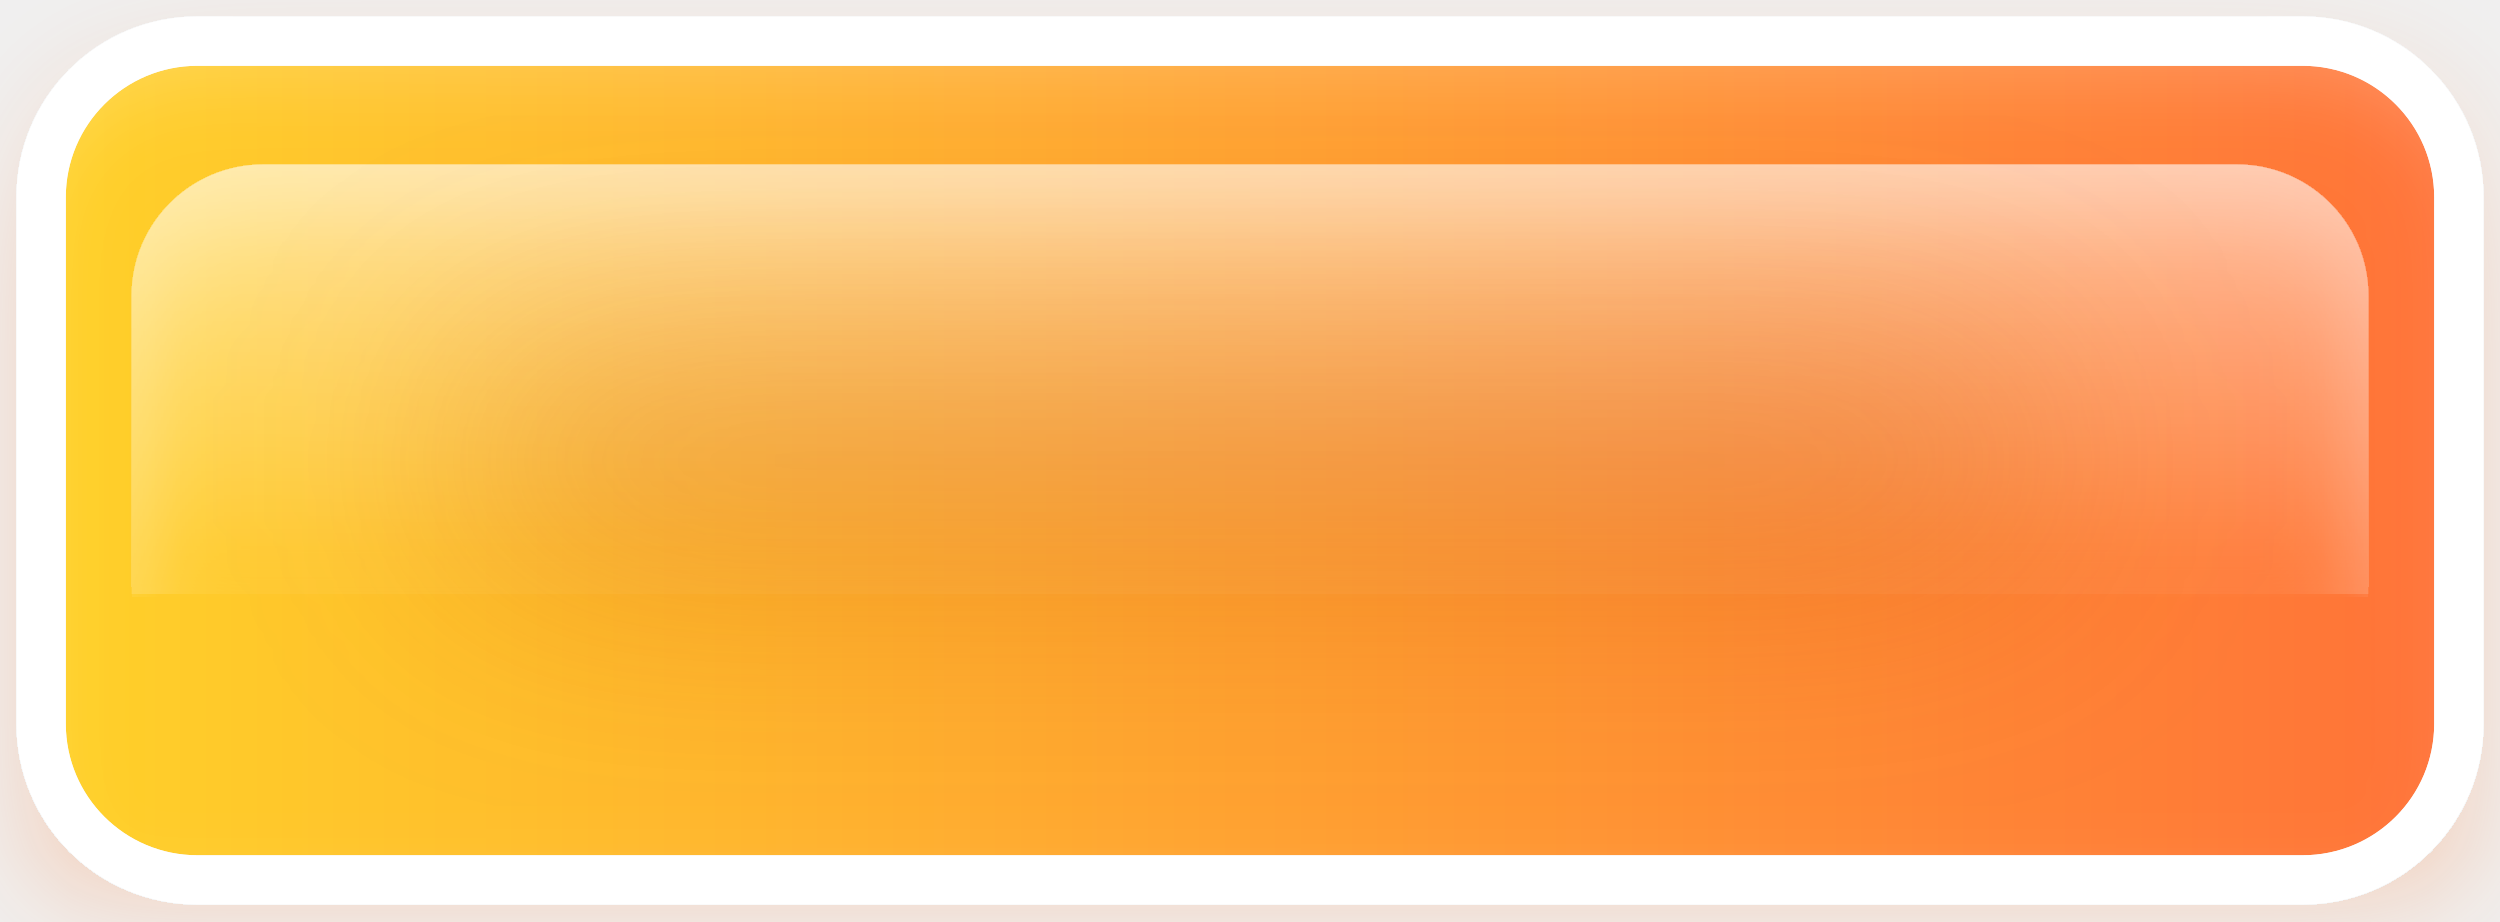
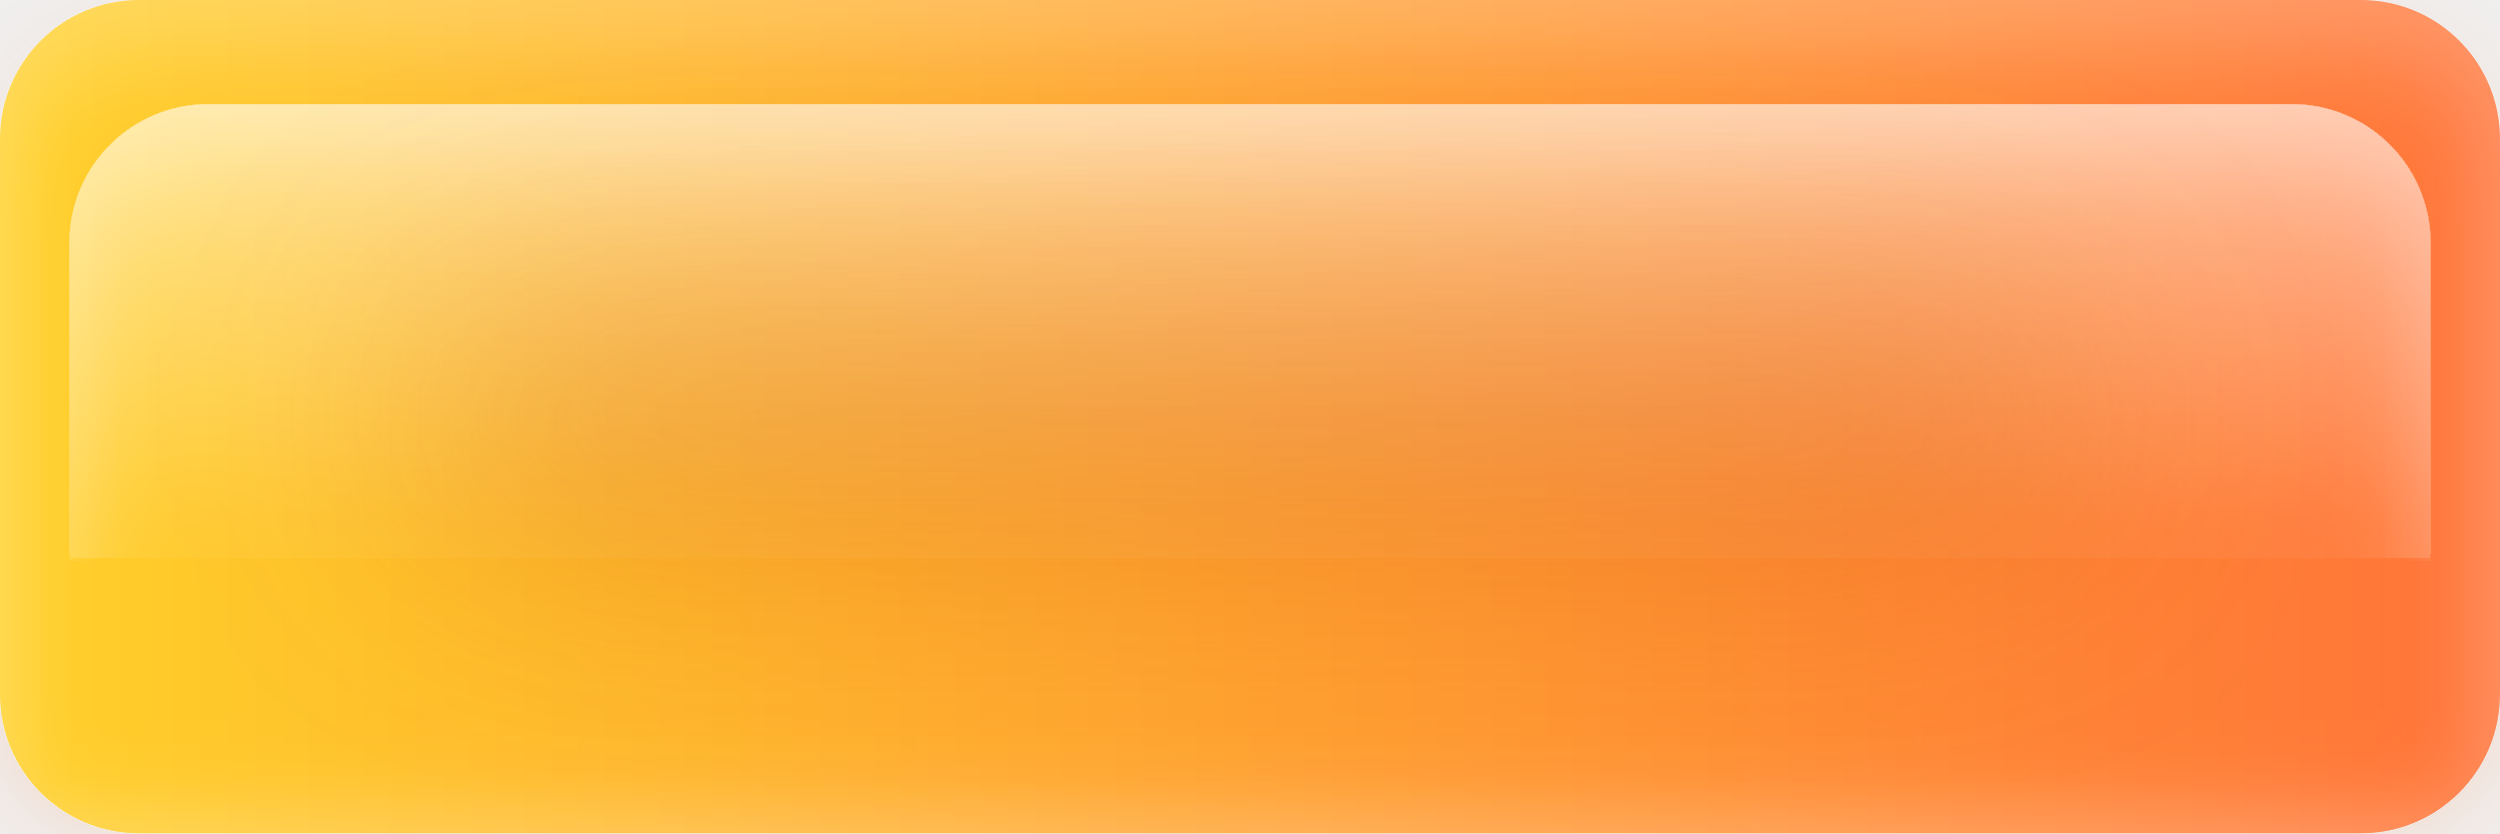
- <svg xmlns="http://www.w3.org/2000/svg" width="76" height="28" viewBox="0 0 76 28" fill="none">
+ <svg xmlns="http://www.w3.org/2000/svg" width="72" height="24" viewBox="0 0 72 24" fill="none">
  <g filter="url(#filter0_di_0_1)">
-     <rect x="2" y="2" width="72" height="24" rx="4" fill="url(#paint0_linear_0_1)" />
-     <rect x="1.25" y="1.25" width="73.5" height="25.5" rx="4.75" stroke="white" stroke-width="1.5" />
+     <rect width="72" height="24" rx="4" fill="url(#paint0_linear_0_1)" />
  </g>
  <g filter="url(#filter1_i_0_1)">
-     <rect x="4" y="5" width="68" height="18" rx="4" fill="url(#paint1_linear_0_1)" />
+     <rect x="2" y="3" width="68" height="18" rx="4" fill="url(#paint1_linear_0_1)" />
  </g>
  <g filter="url(#filter2_f_0_1)">
-     <rect x="14" y="11" width="48" height="6" rx="3" fill="#C44600" fill-opacity="0.3" />
+     <rect x="12" y="9" width="48" height="6" rx="3" fill="#C44600" fill-opacity="0.3" />
  </g>
  <defs>
-     <filter id="filter0_di_0_1" x="-4" y="-1.75" width="84" height="36" filterUnits="userSpaceOnUse" color-interpolation-filters="sRGB">
+     <filter id="filter0_di_0_1" x="-4.5" y="-2.25" width="81" height="33" filterUnits="userSpaceOnUse" color-interpolation-filters="sRGB">
      <feFlood flood-opacity="0" result="BackgroundImageFix" />
      <feColorMatrix in="SourceAlpha" type="matrix" values="0 0 0 0 0 0 0 0 0 0 0 0 0 0 0 0 0 0 127 0" result="hardAlpha" />
      <feOffset dy="2.25" />
      <feGaussianBlur stdDeviation="2.25" />
      <feComposite in2="hardAlpha" operator="out" />
      <feColorMatrix type="matrix" values="0 0 0 0 1 0 0 0 0 0.36 0 0 0 0 0 0 0 0 0.25 0" />
      <feBlend mode="normal" in2="BackgroundImageFix" result="effect1_dropShadow_0_1" />
      <feBlend mode="normal" in="SourceGraphic" in2="effect1_dropShadow_0_1" result="shape" />
      <feColorMatrix in="SourceAlpha" type="matrix" values="0 0 0 0 0 0 0 0 0 0 0 0 0 0 0 0 0 0 127 0" result="hardAlpha" />
      <feOffset dy="1.5" />
      <feGaussianBlur stdDeviation="1.5" />
      <feComposite in2="hardAlpha" operator="arithmetic" k2="-1" k3="1" />
      <feColorMatrix type="matrix" values="0 0 0 0 1 0 0 0 0 1 0 0 0 0 1 0 0 0 0.25 0" />
      <feBlend mode="normal" in2="shape" result="effect2_innerShadow_0_1" />
    </filter>
-     <filter id="filter1_i_0_1" x="4" y="5" width="68" height="19.5" filterUnits="userSpaceOnUse" color-interpolation-filters="sRGB">
+     <filter id="filter1_i_0_1" x="2" y="3" width="68" height="19.5" filterUnits="userSpaceOnUse" color-interpolation-filters="sRGB">
      <feFlood flood-opacity="0" result="BackgroundImageFix" />
      <feBlend mode="normal" in="SourceGraphic" in2="BackgroundImageFix" result="shape" />
      <feColorMatrix in="SourceAlpha" type="matrix" values="0 0 0 0 0 0 0 0 0 0 0 0 0 0 0 0 0 0 127 0" result="hardAlpha" />
      <feOffset dy="1.5" />
      <feGaussianBlur stdDeviation="1.5" />
      <feComposite in2="hardAlpha" operator="arithmetic" k2="-1" k3="1" />
      <feColorMatrix type="matrix" values="0 0 0 0 1 0 0 0 0 1 0 0 0 0 1 0 0 0 0.25 0" />
      <feBlend mode="normal" in2="shape" result="effect1_innerShadow_0_1" />
    </filter>
-     <filter id="filter2_f_0_1" x="6.5" y="3.5" width="63" height="21" filterUnits="userSpaceOnUse" color-interpolation-filters="sRGB">
+     <filter id="filter2_f_0_1" x="4.5" y="1.5" width="63" height="21" filterUnits="userSpaceOnUse" color-interpolation-filters="sRGB">
      <feFlood flood-opacity="0" result="BackgroundImageFix" />
      <feBlend mode="normal" in="SourceGraphic" in2="BackgroundImageFix" result="shape" />
      <feGaussianBlur stdDeviation="3.75" result="effect1_foregroundBlur_0_1" />
    </filter>
-     <linearGradient id="paint0_linear_0_1" x1="74" y1="14" x2="2" y2="14" gradientUnits="userSpaceOnUse">
+     <linearGradient id="paint0_linear_0_1" x1="72" y1="12" x2="0" y2="12" gradientUnits="userSpaceOnUse">
      <stop stop-color="#FF7338" />
      <stop offset="1" stop-color="#FFD029" />
    </linearGradient>
-     <linearGradient id="paint1_linear_0_1" x1="38" y1="5" x2="38" y2="23" gradientUnits="userSpaceOnUse">
+     <linearGradient id="paint1_linear_0_1" x1="36" y1="3" x2="36" y2="21" gradientUnits="userSpaceOnUse">
      <stop stop-color="white" stop-opacity="0.5" />
      <stop offset="0.734" stop-color="white" stop-opacity="0" />
    </linearGradient>
  </defs>
</svg>
